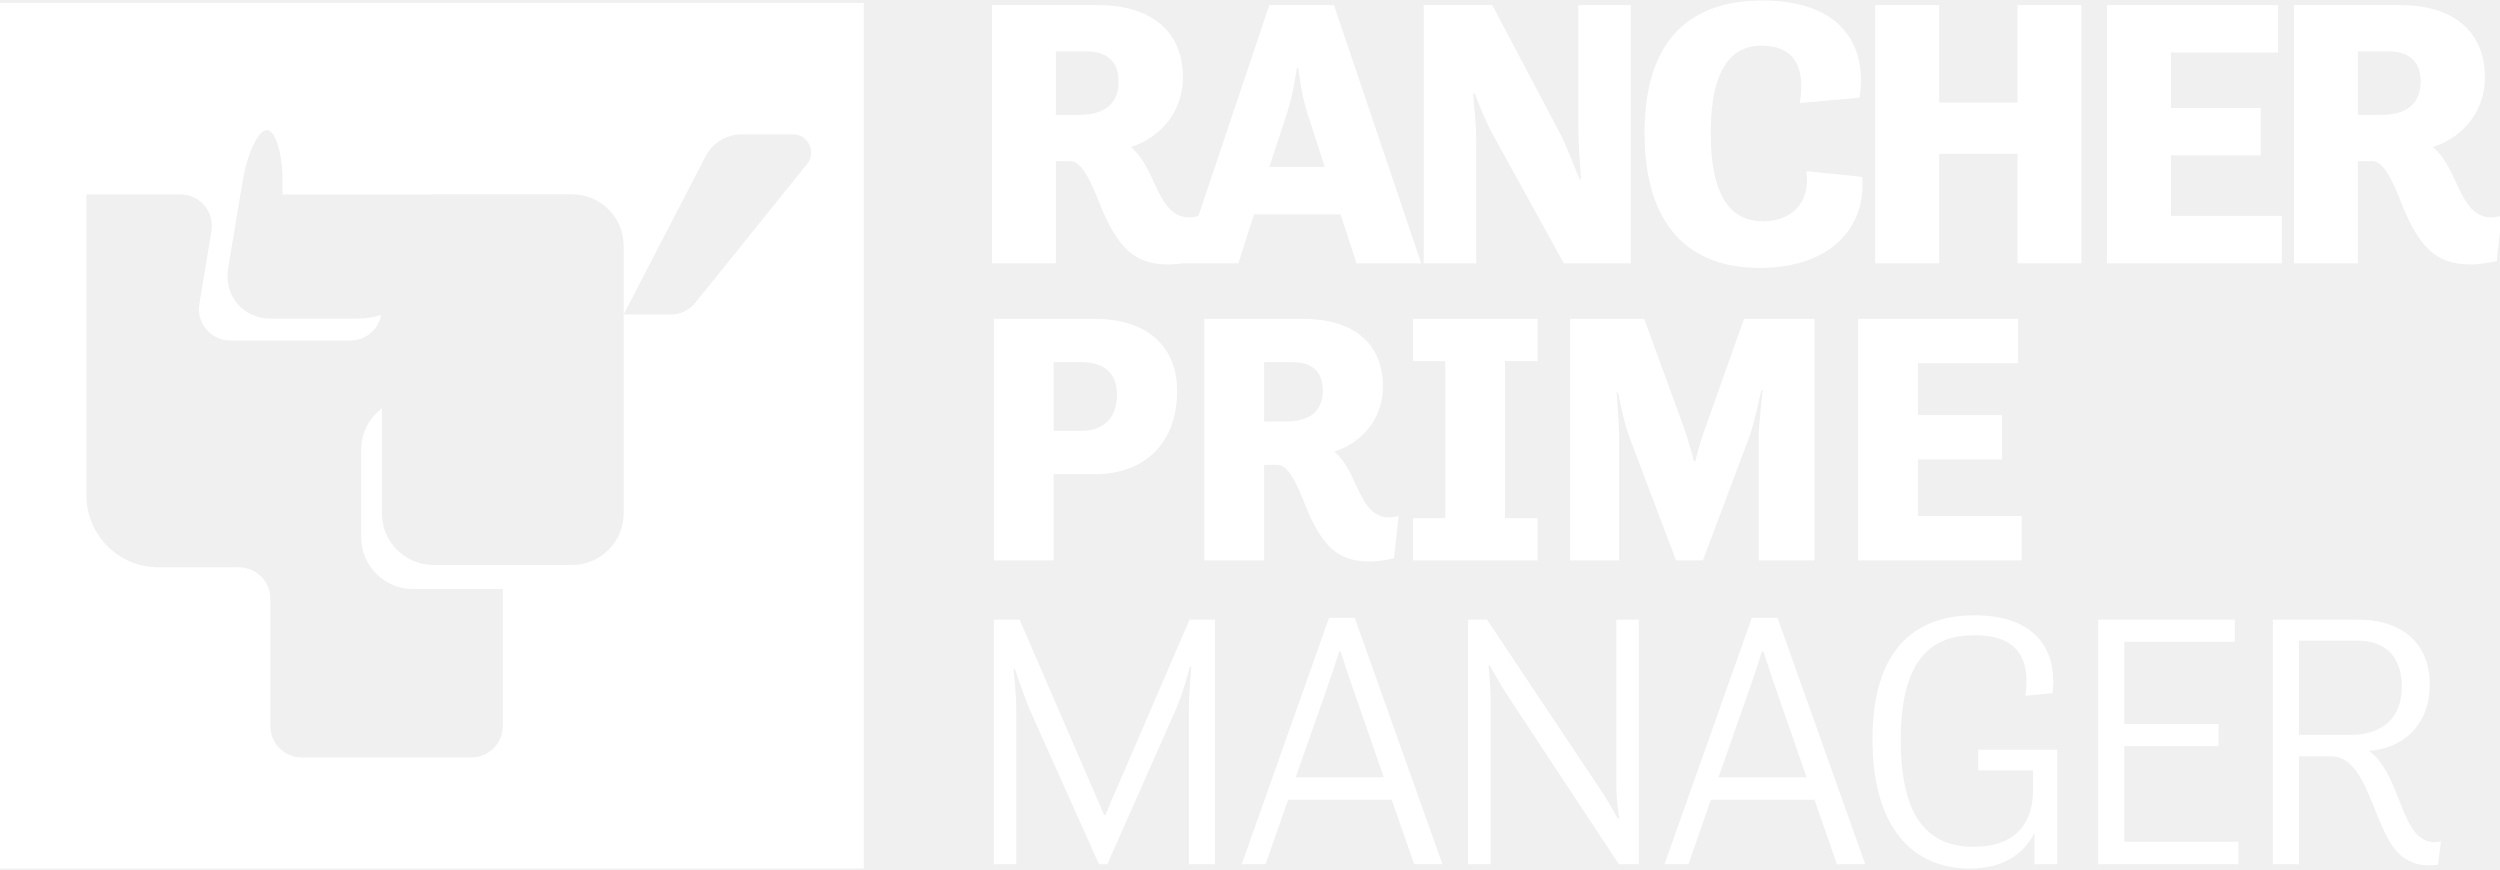
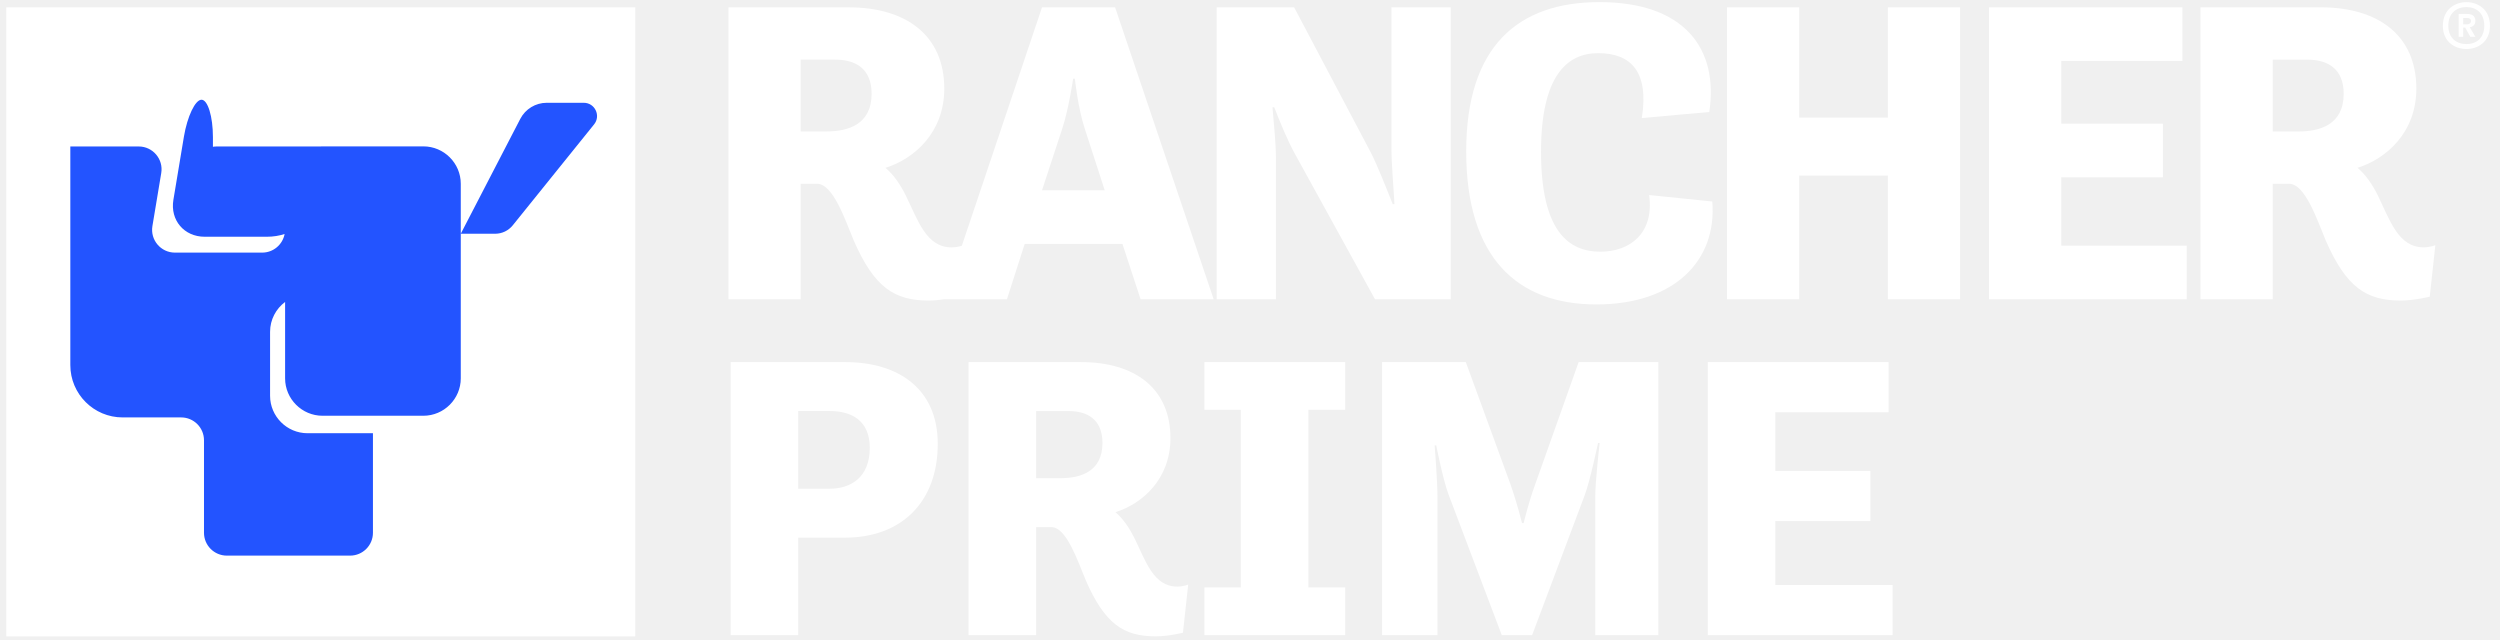
- <svg xmlns="http://www.w3.org/2000/svg" enable-background="new 0 0 184 64" version="1.1" viewBox="0 0 184 64" xml:space="preserve">
-   <style type="text/css">
- 	.st0{fill:#FFFFFF;}
- </style>
-   <path class="st0" d="m-0.131 0.215v63.711h63.708v-63.711h-63.708zm59.534 11.855-8.236 10.222c-0.435 0.539-1.089 0.853-1.782 0.853h-3.485v14.648c0 2.083-1.705 3.788-3.788 3.788h-10.216c-2.083 0-3.788-1.705-3.788-3.788v-7.741c-0.92 0.691-1.522 1.789-1.522 3.026v6.485c0 2.083 1.705 3.788 3.788 3.788h6.632v10.085c0 1.278-1.036 2.313-2.312 2.313h-12.486c-1.278 0-2.313-1.036-2.313-2.313v-9.37c0-1.278-1.035-2.313-2.313-2.313h-5.924c-2.927 0-5.299-2.372-5.299-5.299v-22.144h6.924c1.428 0 2.518 1.285 2.281 2.692l-0.892 5.367c-0.237 1.412 0.853 2.693 2.281 2.693h8.833c1.132 0 2.073-0.813 2.273-1.886-0.536 0.179-1.149 0.279-1.798 0.279h-6.298c-2.083 0-3.509-1.683-3.169-3.738l1.067-6.402c0.344-2.054 1.146-3.738 1.779-3.738 0.637 0 1.157 1.705 1.157 3.788v0.977c0.118-0.017 0.24-0.031 0.362-0.031h10.486c0.082-0.004 0.166-0.011 0.251-0.011h10.216c2.083 0 3.788 1.705 3.788 3.788v5.06l6.026-11.634c0.518-1 1.55-1.627 2.676-1.627h3.755c1.128 0 1.754 1.307 1.046 2.187z" />
-   <path class="st0" d="m173.6 47.153c1.52 0 3.174 0.801 3.174 3.361 0 2.932-2.187 3.572-3.707 3.572h-3.867v-6.933h4.4zm-6.319 16.453h1.919v-7.946h2.321c1.706 0 2.453 1.84 3.439 4.319 0.721 1.788 1.494 3.707 3.814 3.707 0.374 0 0.666-0.052 0.666-0.052l0.214-1.707s-0.266 0.054-0.507 0.054c-1.493 0-2.08-1.868-2.774-3.6-0.453-1.121-1.012-2.401-2.026-3.12 2.266-0.133 4.48-1.681 4.48-4.88 0-3.148-2.16-4.774-5.28-4.774h-6.265v17.999zm-12.854 0h10.32v-1.652h-8.399v-7.04h6.933v-1.627h-6.933v-6.054h8.133v-1.626h-10.053v17.999zm-8.825-6.907h4.027v1.627c-0.081 2.693-1.707 3.999-4.347 3.999-2.961 0-5.388-1.626-5.388-7.839 0-6.026 2.293-7.733 5.44-7.733 2.8 0 4.186 1.36 3.733 4.454l2.001-0.187c0.4-3.387-1.467-5.734-5.734-5.734-4.586 0-7.519 2.693-7.519 9.147 0 6.639 3.093 9.493 7.147 9.493 2.479 0 3.972-1.066 4.773-2.614v2.293h1.679v-8.426h-5.812v1.519zm-17.013-5.492c0.534-1.494 1.093-3.253 1.093-3.253h0.107s0.56 1.759 1.093 3.253l2.079 5.999h-6.48l2.107-5.999zm-6.08 12.399h1.76l1.652-4.746h7.626l1.654 4.746h2.08l-6.453-18.133h-1.894l-6.426 18.133zm-14.453 0h1.653v-11.946c0-1.413-0.159-2.667-0.159-2.667h0.107s0.64 1.2 1.36 2.293l8.133 12.319h1.465v-17.999h-1.652v12.134c0 1.253 0.213 2.506 0.213 2.506h-0.107s-0.692-1.28-1.332-2.214l-8.294-12.426h-1.387v17.999zm-10.585-12.399c0.533-1.494 1.092-3.253 1.092-3.253h0.107s0.56 1.759 1.093 3.253l2.081 5.999h-6.48l2.107-5.999zm-6.08 12.399h1.759l1.654-4.746h7.626l1.654 4.746h2.079l-6.454-18.133h-1.892l-6.426 18.133zm-18.24 0h1.653v-11.039c0-1.546-0.213-3.333-0.213-3.333h0.106s0.586 1.813 1.147 3.119l5.039 11.253h0.614l4.987-11.253c0.613-1.386 1.093-3.28 1.093-3.28h0.107s-0.187 1.894-0.187 3.494v11.039h1.92v-17.999h-1.868l-5.359 12.426c-0.32 0.693-0.827 1.946-0.827 1.946h-0.106s-0.534-1.279-0.828-1.919l-5.385-12.454h-1.894v17.999z" />
-   <path class="st0" d="m77.712 3.781v4.674h1.69c1.352 0 2.928-0.422 2.928-2.449 0-1.662-1.069-2.225-2.365-2.225h-2.253zm-4.702-3.407h7.828c3.716 0 6.222 1.802 6.222 5.293 0 2.844-1.942 4.562-3.829 5.152 0.563 0.479 0.985 1.127 1.323 1.803 0.789 1.605 1.323 3.378 2.986 3.378 0.422 0 0.76-0.141 0.76-0.141l-0.366 3.351s-1.014 0.254-1.886 0.254c-2.252 0-3.547-0.873-4.871-3.886-0.564-1.351-1.351-3.717-2.393-3.717h-1.071v7.518h-4.702v-19.005z" />
-   <path class="st0" d="m93.422 12.284h4.083l-1.295-3.997c-0.451-1.352-0.649-3.267-0.649-3.267h-0.112s-0.281 1.942-0.703 3.239l-1.323 4.025zm0-11.91h4.758l6.42 19.005h-4.757l-1.183-3.603h-6.364l-1.154 3.603h-4.112l6.393-19.005z" />
-   <path class="st0" d="m104.79 0.374h5.04l4.984 9.433c0.422 0.816 0.985 2.251 1.436 3.378h0.113c-0.057-1.07-0.198-2.59-0.198-3.689v-9.122h3.857v19.005h-4.927l-5.181-9.404c-0.478-0.844-0.985-2.083-1.38-3.097h-0.113c0.086 1.07 0.225 2.337 0.225 3.378v9.123h-3.857v-19.005z" />
-   <path class="st0" d="m121.04 9.75c0-6.87 3.406-9.714 8.672-9.714 5.547 0 7.772 3.042 7.153 7.152l-4.394 0.395c0.479-3.013-0.703-4.223-2.843-4.223-2.056 0-3.718 1.52-3.718 6.42 0 5.181 1.803 6.505 3.858 6.505 1.942 0 3.519-1.212 3.181-3.689l4.11 0.423c0.31 3.856-2.476 6.7-7.545 6.7-5.153 0-8.476-3.041-8.476-9.967" />
-   <polygon class="st0" points="138.01 0.374 142.72 0.374 142.72 7.553 148.49 7.553 148.49 0.374 153.19 0.374 153.19 19.379 148.49 19.379 148.49 11.326 142.72 11.326 142.72 19.379 138.01 19.379" />
-   <polygon class="st0" points="155.07 0.374 167.66 0.374 167.66 3.865 159.78 3.865 159.78 7.948 166.39 7.948 166.39 11.439 159.78 11.439 159.78 15.888 167.94 15.888 167.94 19.379 155.07 19.379" />
-   <path class="st0" d="m173.54 3.781v4.674h1.69c1.351 0 2.929-0.422 2.929-2.449 0-1.662-1.071-2.225-2.366-2.225h-2.253zm-4.702-3.407h7.827c3.717 0 6.223 1.802 6.223 5.293 0 2.844-1.943 4.562-3.83 5.152 0.564 0.479 0.986 1.127 1.323 1.803 0.79 1.605 1.324 3.378 2.984 3.378 0.422 0 0.76-0.141 0.76-0.141l-0.365 3.351s-1.015 0.254-1.888 0.254c-2.251 0-3.547-0.873-4.871-3.886-0.563-1.351-1.351-3.717-2.393-3.717h-1.07v7.518h-4.702v-19.005z" />
-   <path class="st0" d="m73.152 23.468h7.453c3.503 0 6.031 1.765 6.031 5.32 0 3.871-2.449 6.11-6.031 6.11h-3.055v6.347h-4.398v-17.777zm4.398 3.187v5.057h2.054c1.37 0 2.607-0.738 2.607-2.66 0-1.817-1.237-2.397-2.607-2.397h-2.054z" />
-   <path class="st0" d="m88.641 23.468h7.321c3.477 0 5.82 1.686 5.82 4.951 0 2.66-1.816 4.267-3.581 4.819 0.526 0.448 0.922 1.054 1.237 1.686 0.737 1.502 1.238 3.161 2.792 3.161 0.396 0 0.711-0.132 0.711-0.132l-0.342 3.134s-0.948 0.237-1.765 0.237c-2.107 0-3.318-0.816-4.557-3.635-0.526-1.264-1.264-3.477-2.238-3.477h-1.001v7.032h-4.398v-17.777zm4.398 3.187v4.372h1.58c1.265 0 2.739-0.395 2.739-2.291 0-1.554-1.001-2.081-2.213-2.081h-2.106z" />
-   <path class="st0" d="m104 23.468h9.165v3.108h-2.397v11.561h2.397v3.108h-9.165v-3.108h2.37v-11.561h-2.37v-3.108z" />
-   <path class="st0" d="m115.56 23.468h5.452l2.897 7.927c0.448 1.264 0.764 2.554 0.764 2.554h0.105s0.316-1.343 0.764-2.554l2.818-7.927h5.189v17.777h-4.108v-8.981c0-1.053 0.289-3.529 0.289-3.529h-0.105s-0.526 2.502-0.869 3.397l-3.423 9.112h-1.976l-3.45-9.112c-0.369-0.948-0.816-3.24-0.816-3.24h-0.105s0.185 2.318 0.185 3.371v8.981h-3.608v-17.777z" />
-   <path class="st0" d="m136.76 23.468h11.772v3.266h-7.374v3.819h6.189v3.266h-6.189v4.161h7.638v3.266h-12.036v-17.777z" />
+ <svg xmlns="http://www.w3.org/2000/svg" id="Layer_2_copy" viewBox="0 0 129 33">
+   <defs>
+     <style>.cls-1{fill:none;}.cls-2{fill:#fff;}.cls-3{fill:#2354ff;}</style>
+   </defs>
+   <path class="cls-2" d="M41.315,9.484h.848c.827,0,1.452,1.874,1.898,2.946,1.05,2.388,2.076,3.079,3.861,3.079,.269,0,.553-.03,.801-.067h3.235l.916-2.856h5.044l.936,2.856h3.771L57.539,.378h-3.771l-4.137,12.302c-.101,.033-.294,.085-.526,.085-1.316,0-1.741-1.406-2.366-2.677-.267-.537-.602-1.05-1.048-1.428,1.494-.469,3.034-1.83,3.034-4.085,0-2.767-1.986-4.196-4.932-4.196h-6.204V15.442h3.727v-5.958Zm13.501-2.858c.335-1.026,.558-2.566,.558-2.566h.089s.157,1.518,.514,2.589l1.026,3.169h-3.235l1.048-3.191Zm-13.501-3.549h1.785c1.027,0,1.875,.447,1.875,1.763,0,1.607-1.25,1.942-2.321,1.942h-1.34V3.078Z" />
+   <path class="cls-2" d="M74.856,.378h-3.058V7.609c0,.87,.112,2.076,.156,2.924h-.089c-.357-.893-.804-2.031-1.139-2.678l-3.949-7.477h-3.996V15.442h3.058v-7.23c0-.826-.112-1.83-.179-2.678h.09c.312,.803,.715,1.785,1.095,2.454l4.106,7.455h3.906V.378Z" />
+   <path class="cls-2" d="M88.355,10.398l-3.259-.334c.268,1.964-.981,2.924-2.521,2.924-1.63,0-3.058-1.05-3.058-5.156,0-3.884,1.317-5.089,2.946-5.089,1.697,0,2.634,.96,2.255,3.348l3.481-.313c.491-3.258-1.273-5.669-5.669-5.669-4.173,0-6.874,2.255-6.874,7.7,0,5.491,2.633,7.9,6.719,7.9,4.017,0,6.226-2.254,5.98-5.312Z" />
+   <polygon class="cls-2" points="97.415 6.069 92.84 6.069 92.84 .378 89.112 .378 89.112 15.442 92.84 15.442 92.84 9.06 97.415 9.06 97.415 15.442 101.141 15.442 101.141 .378 97.415 .378 97.415 6.069" />
+   <polygon class="cls-2" points="106.362 9.149 111.607 9.149 111.607 6.382 106.362 6.382 106.362 3.145 112.612 3.145 112.612 .378 102.634 .378 102.634 15.442 112.834 15.442 112.834 12.676 106.362 12.676 106.362 9.149" />
+   <path class="cls-2" d="M122.698,10.087c-.268-.537-.603-1.05-1.05-1.428,1.495-.469,3.035-1.83,3.035-4.085,0-2.767-1.986-4.196-4.932-4.196h-6.206V15.442h3.728v-5.958h.848c.825,0,1.45,1.874,1.896,2.946,1.05,2.388,2.077,3.079,3.861,3.079,.692,0,1.497-.201,1.497-.201l.289-2.656s-.268,.111-.602,.111c-1.317,0-1.742-1.406-2.366-2.677Zm-4.084-3.303h-1.34V3.078h1.786c1.026,0,1.874,.447,1.874,1.763,0,1.607-1.25,1.942-2.32,1.942Z" />
+   <path class="cls-2" d="M127.731,1.091c0-.307-.219-.371-.438-.371h-.427V1.899h.234v-.474h.104l.265,.474h.261l-.288-.491c.168-.031,.288-.136,.288-.318Zm-.417,.166h-.214v-.327h.214c.089,0,.188,.031,.188,.157,0,.108-.09,.171-.188,.171Z" />
+   <path class="cls-2" d="M127.266,.11c-.584,0-1.215,.371-1.215,1.22,0,.835,.631,1.2,1.215,1.2,.585,0,1.216-.365,1.216-1.2,0-.855-.631-1.22-1.216-1.22Zm0,2.165c-.485,0-.933-.288-.933-.95,0-.667,.447-.96,.933-.96,.491,0,.923,.293,.923,.96,0,.662-.432,.95-.923,.95Z" />
+   <path class="cls-2" d="M43.608,18.684h-5.907v14.09h3.485v-5.031h2.422c2.839,0,4.78-1.774,4.78-4.843,0-2.818-2.004-4.216-4.78-4.216Zm-.793,6.533h-1.629v-4.008h1.629c1.085,0,2.066,.459,2.066,1.9,0,1.524-.981,2.108-2.066,2.108Z" />
+   <path class="cls-2" d="M58.536,27.764c-.251-.501-.564-.981-.981-1.336,1.398-.438,2.839-1.712,2.839-3.82,0-2.588-1.857-3.924-4.613-3.924h-5.803v14.09h3.486v-5.573h.793c.772,0,1.356,1.753,1.774,2.755,.98,2.233,1.94,2.88,3.61,2.88,.647,0,1.399-.188,1.399-.188l.271-2.484s-.25,.104-.563,.104c-1.231,0-1.628-1.315-2.212-2.505Zm-3.82-3.089h-1.252v-3.465h1.67c.96,0,1.753,.418,1.753,1.649,0,1.503-1.169,1.816-2.171,1.816Z" />
+   <polygon class="cls-2" points="62.148 21.147 64.026 21.147 64.026 30.311 62.148 30.311 62.148 32.774 69.412 32.774 69.412 30.311 67.512 30.311 67.512 21.147 69.412 21.147 69.412 18.684 62.148 18.684 62.148 21.147" />
+   <path class="cls-2" d="M79.225,24.967c-.354,.96-.605,2.024-.605,2.024h-.083s-.251-1.022-.605-2.024l-2.296-6.283h-4.321v14.09h2.859v-7.118c0-.835-.146-2.672-.146-2.672h.083s.354,1.816,.647,2.567l2.734,7.223h1.565l2.714-7.223c.271-.709,.688-2.692,.688-2.692h.084s-.229,1.962-.229,2.797v7.118h3.256v-14.09h-4.112l-2.233,6.283Z" />
+   <polygon class="cls-2" points="91.606 26.887 96.512 26.887 96.512 24.299 91.606 24.299 91.606 21.272 97.451 21.272 97.451 18.684 88.121 18.684 88.121 32.774 97.659 32.774 97.659 30.186 91.606 30.186 91.606 26.887" />
+   <rect class="cls-1" x=".272" y=".358" width="32.512" height="32.513" />
+   <rect class="cls-1" x="3.459" y="5.139" width="20.4" height="23.587" />
+   <rect class="cls-2" x=".324" y=".378" width="32.456" height="32.459" />
+   <path class="cls-3" d="M30.655,6.418l-4.196,5.208c-.222,.275-.555,.435-.907,.435h-1.776v7.462c0,1.061-.868,1.93-1.93,1.93h-5.205c-1.061,0-1.93-.869-1.93-1.93v-3.943c-.468,.351-.775,.911-.775,1.541v3.303c0,1.061,.868,1.93,1.929,1.93h3.379v5.137c0,.651-.528,1.179-1.179,1.179h-6.36c-.651,0-1.179-.528-1.179-1.179v-4.773c0-.651-.527-1.179-1.178-1.179h-3.018c-1.492,0-2.701-1.209-2.701-2.699V7.558h3.529c.727,0,1.283,.655,1.162,1.372l-.455,2.733c-.121,.72,.435,1.372,1.162,1.372h4.5c.577,0,1.057-.413,1.159-.961-.274,.091-.586,.142-.915,.142h-3.21c-1.061,0-1.788-.857-1.614-1.904l.543-3.261c.176-1.047,.584-1.905,.908-1.905,.324,0,.589,.869,.589,1.93v.498c.06-.009,.122-.016,.184-.016h5.343c.041-.003,.084-.005,.127-.005h5.205c1.062,0,1.93,.868,1.93,1.929v2.579l3.071-5.928c.264-.509,.79-.829,1.362-.829h1.913c.575,0,.894,.666,.533,1.114Z" />
+   <rect class="cls-1" x="23.541" y="5.139" width="7.331" height="7.013" />
</svg>
